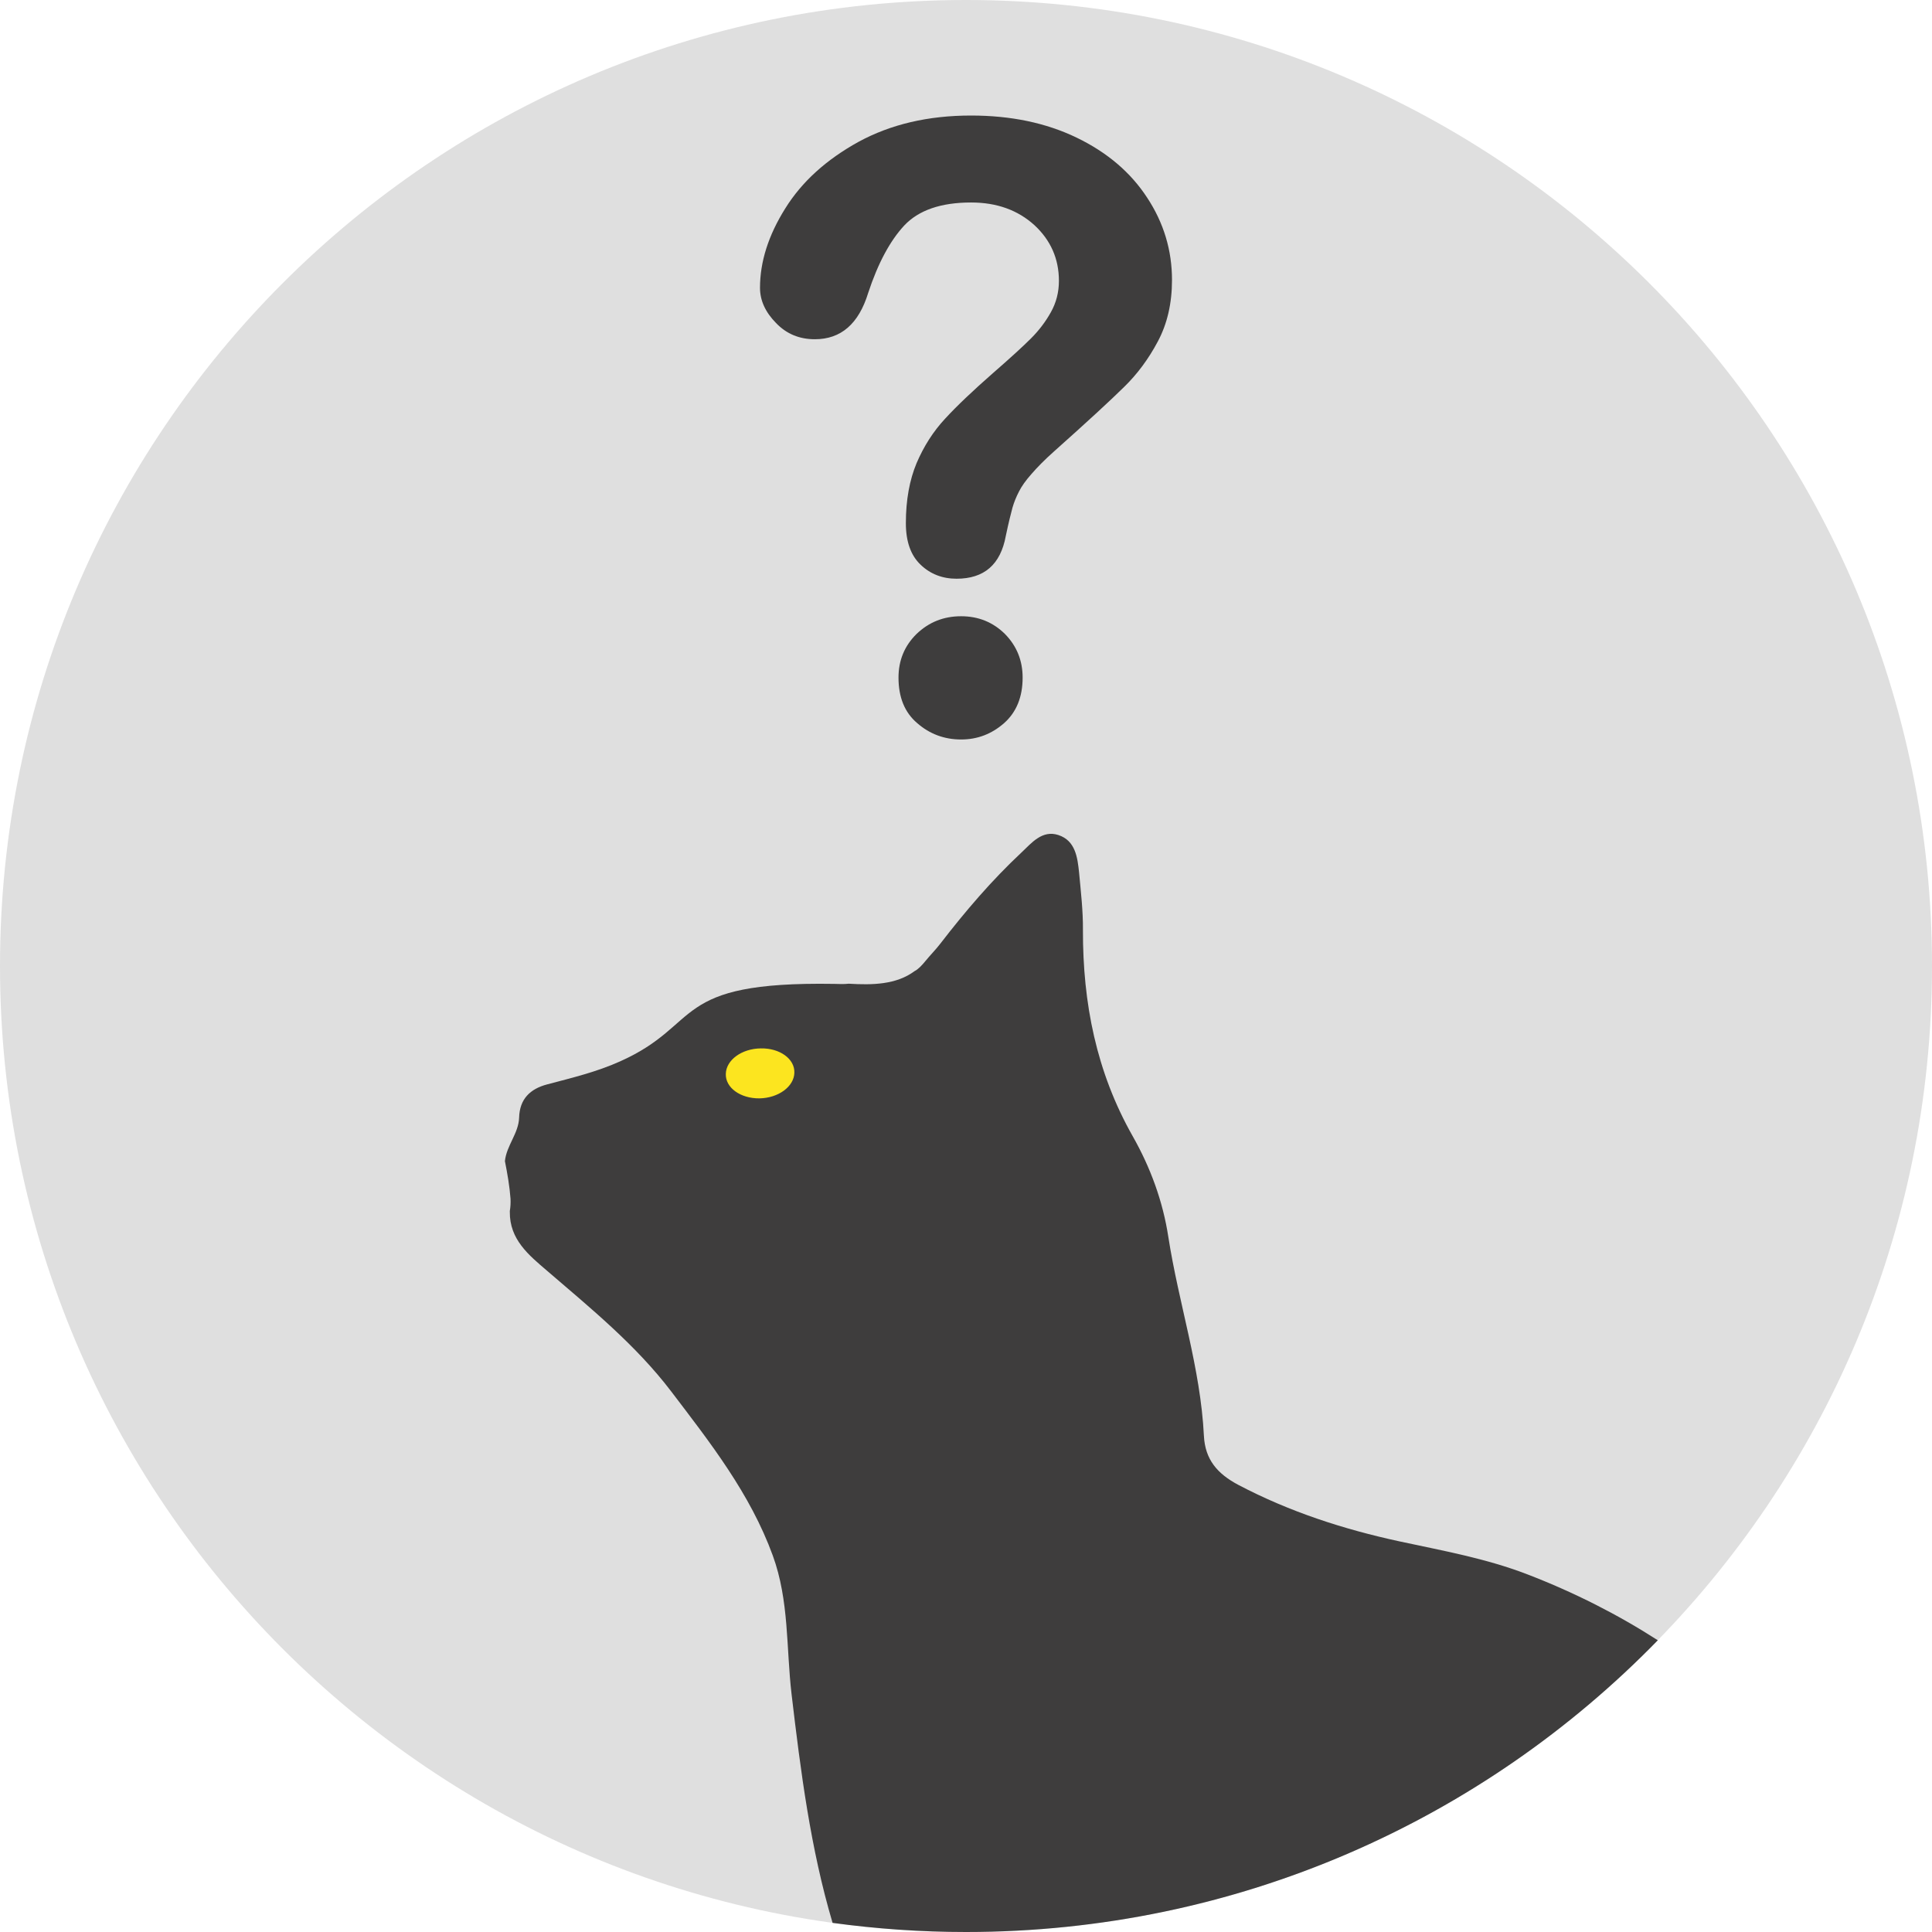
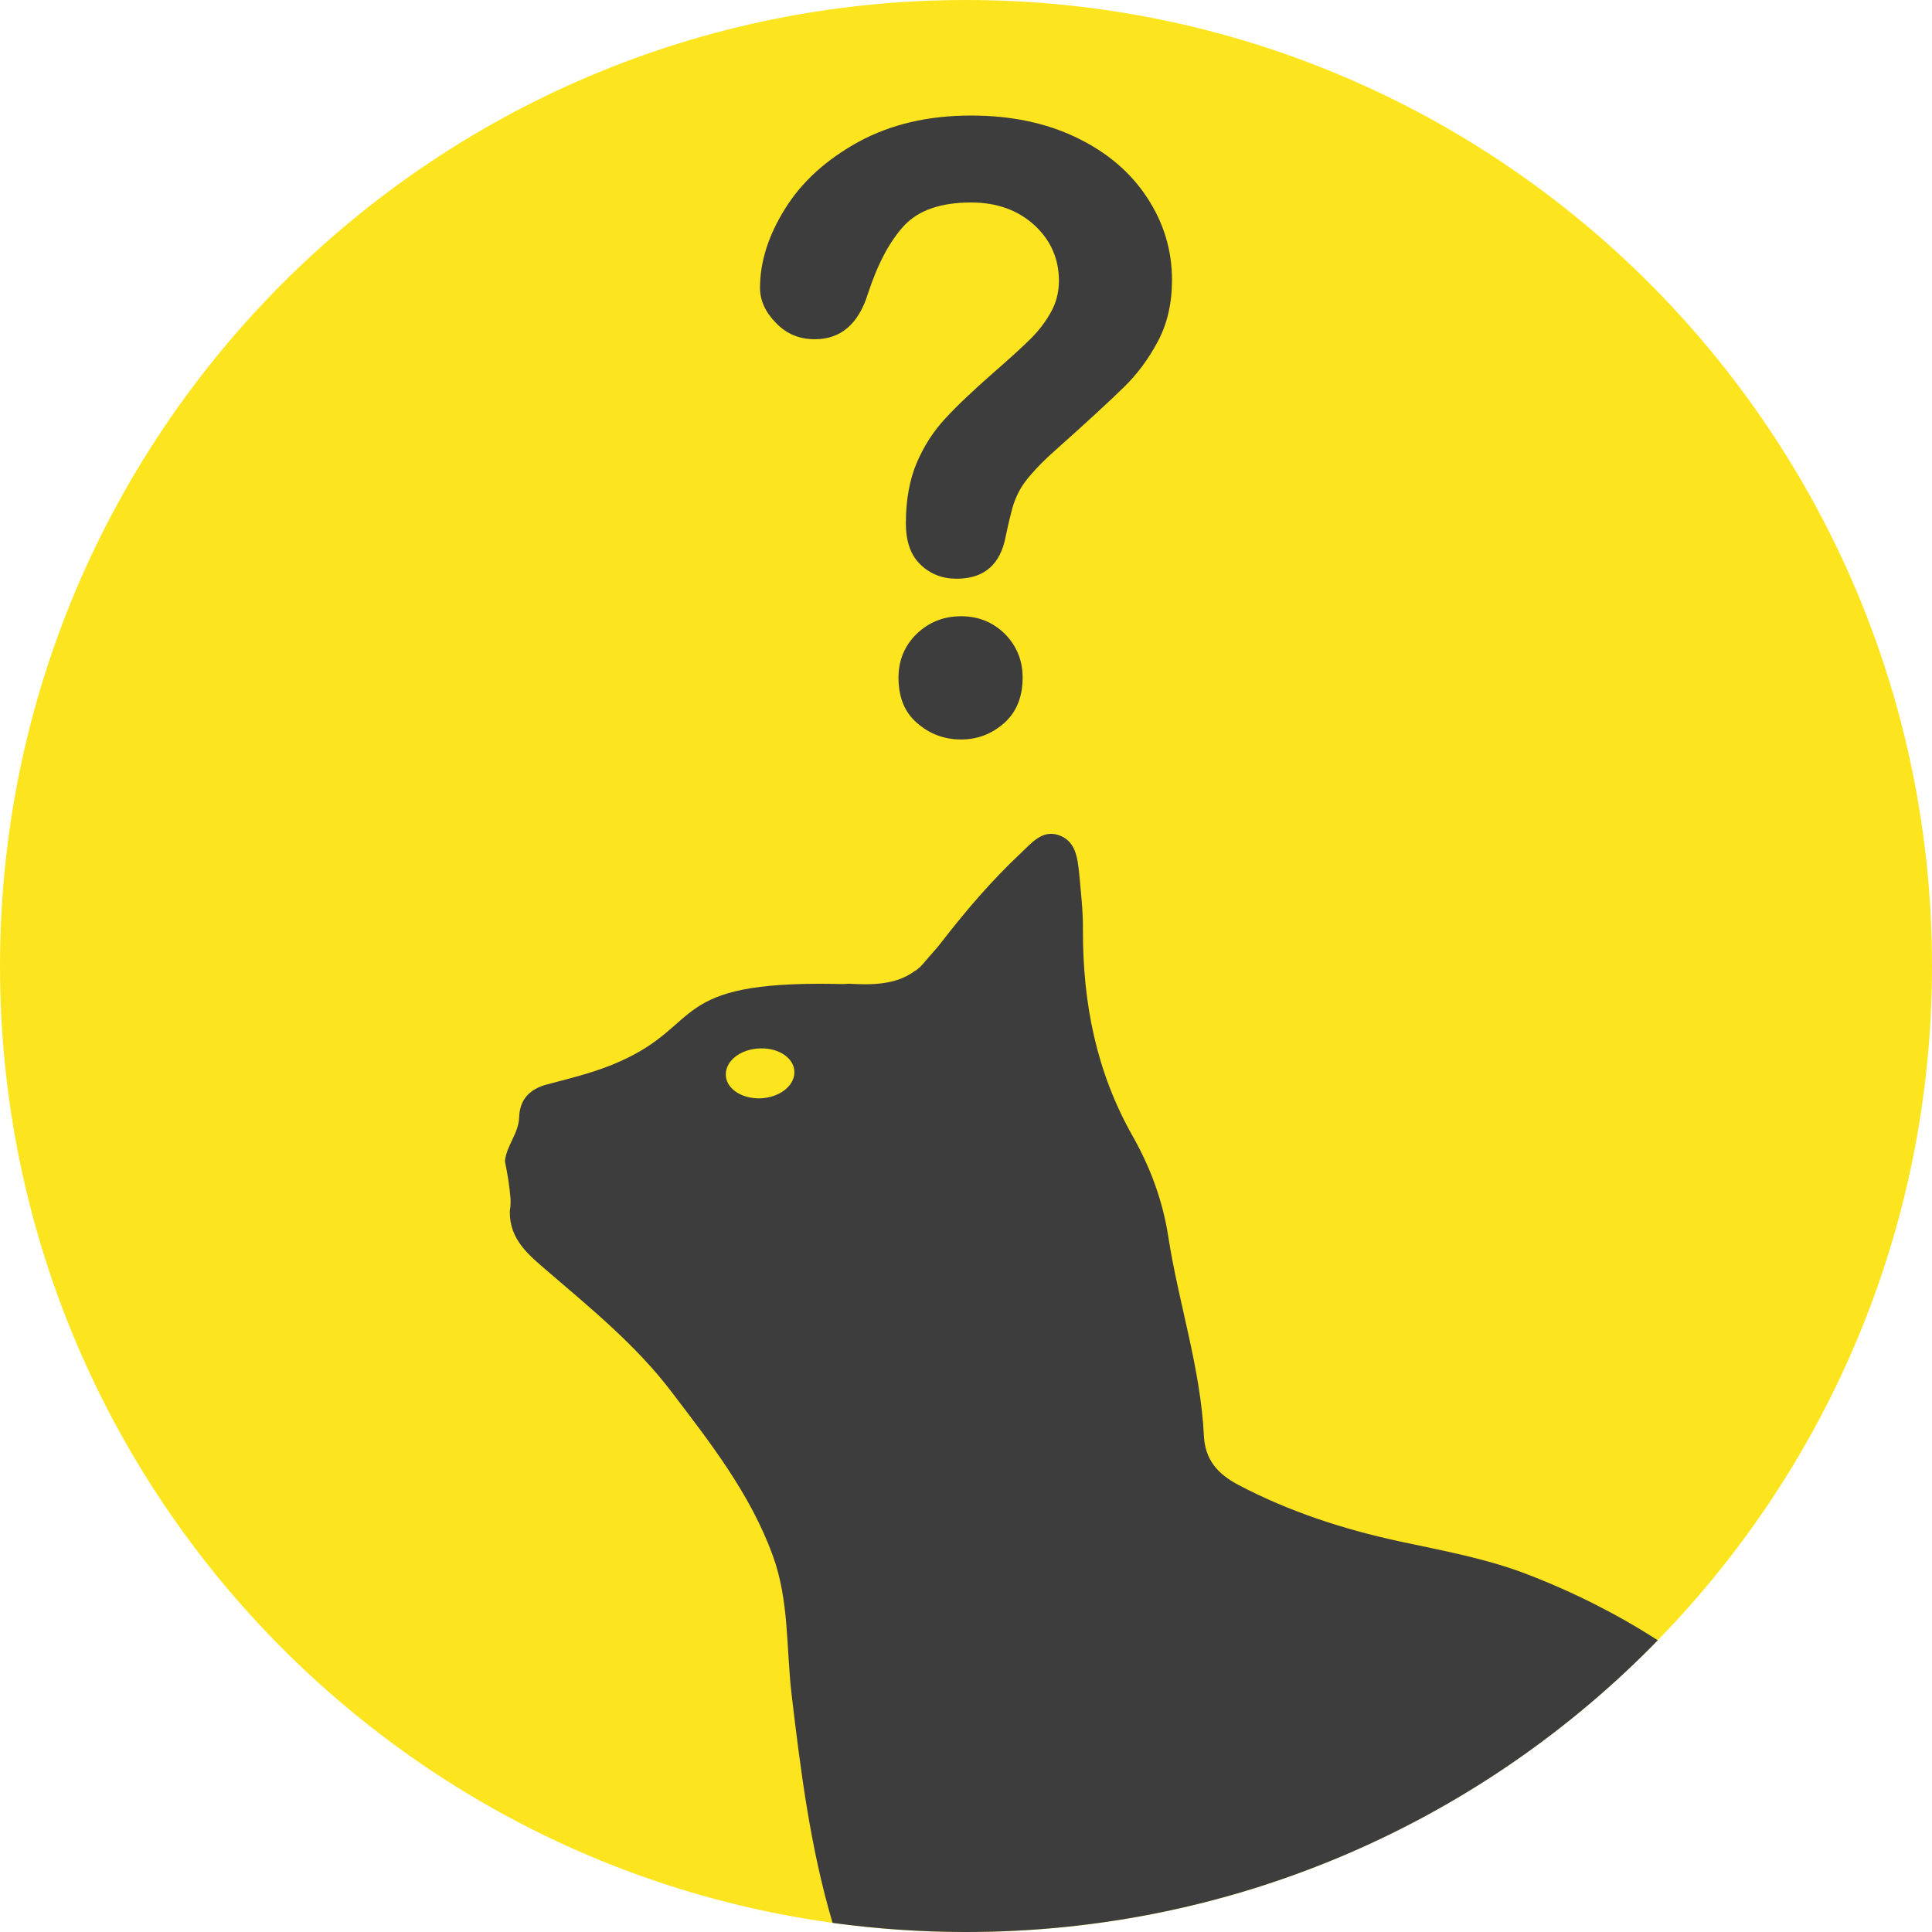
<svg xmlns="http://www.w3.org/2000/svg" xml:space="preserve" width="6.812cm" height="6.812cm" version="1.1" style="shape-rendering:geometricPrecision; text-rendering:geometricPrecision; image-rendering:optimizeQuality; fill-rule:evenodd; clip-rule:evenodd" viewBox="0 0 11020 11020">
  <defs>
    <style type="text/css">
-    
-     .fil0 {fill:#DFDFDF}
-     .fil1 {fill:#3E3D3D;fill-rule:nonzero}
-     .fil2 {fill:#FCE51F;fill-rule:nonzero}
-    
-   </style>
+             
+             .fil0 {
+                 fill: #FCE51F
+             }
+ 
+             .fil1 {
+                 fill: #3E3D3D;
+                 fill-rule: nonzero
+             }
+ 
+             .fil2 {
+                 fill: #FCE51F;
+                 fill-rule: nonzero
+             }
+             
+         </style>
  </defs>
  <g id="Layer_x0020_1">
    <g id="_2428281283472">
      <circle class="fil0" cx="5510" cy="5510" r="5510" />
      <path class="fil1" d="M2912 6838c-5,-70 -18,-145 -32,-215 9,-89 78,-158 81,-248 3,-106 62,-164 161,-190 140,-37 282,-71 415,-131 477,-213 280,-457 1221,-442 29,1 57,2 83,-1 135,8 271,6 376,-72 20,-10 41,-32 63,-59 27,-33 58,-64 84,-98 142,-184 292,-360 462,-519 59,-56 119,-130 211,-100 97,32 109,127 118,214 10,109 23,218 22,328 -1,416 76,809 284,1176 101,178 172,371 203,574 59,380 184,748 203,1135 7,135 76,216 197,280 291,153 600,253 919,322 246,53 493,97 729,188 270,104 517,230 744,376 -1000,1027 -2399,1664 -3946,1664 -258,0 -512,-18 -761,-52 -126,-424 -182,-864 -234,-1305 -31,-264 -13,-532 -107,-790 -129,-354 -357,-644 -580,-937 -201,-264 -458,-473 -708,-688 -104,-89 -214,-178 -212,-336 0,-2 0,-3 0,-5 4,-23 5,-46 4,-69z" />
      <path class="fil1" d="M4335 1642c0,-149 48,-300 144,-453 95,-153 235,-279 418,-380 184,-100 397,-150 642,-150 227,0 428,42 602,126 174,84 308,198 402,342 95,144 142,301 142,470 0,133 -27,250 -81,351 -53,100 -118,187 -192,259 -74,73 -207,196 -400,368 -54,48 -96,91 -128,128 -33,37 -57,71 -72,101 -16,31 -28,61 -37,92 -8,30 -22,84 -38,161 -30,163 -123,244 -281,244 -81,0 -150,-27 -205,-80 -56,-53 -84,-132 -84,-237 0,-132 21,-246 61,-342 41,-96 95,-181 163,-254 67,-73 159,-160 273,-260 100,-87 173,-154 217,-198 45,-45 83,-95 113,-149 31,-55 46,-115 46,-179 0,-126 -47,-232 -140,-318 -94,-85 -213,-129 -361,-129 -172,0 -299,44 -381,131 -81,87 -150,215 -206,385 -54,176 -155,264 -304,264 -88,0 -162,-30 -222,-93 -60,-61 -91,-128 -91,-200zm1147 2576c-95,0 -179,-31 -250,-93 -72,-61 -107,-148 -107,-260 0,-98 34,-181 103,-249 70,-67 154,-101 254,-101 99,0 182,34 250,101 67,68 101,151 101,249 0,110 -35,197 -106,260 -71,62 -152,93 -245,93z" />
      <path class="fil2" d="M4340 5980c-109,1 -198,66 -200,145 -3,79 83,141 192,140 108,-2 197,-67 199,-146 3,-79 -83,-141 -191,-139z" />
    </g>
  </g>
</svg>
